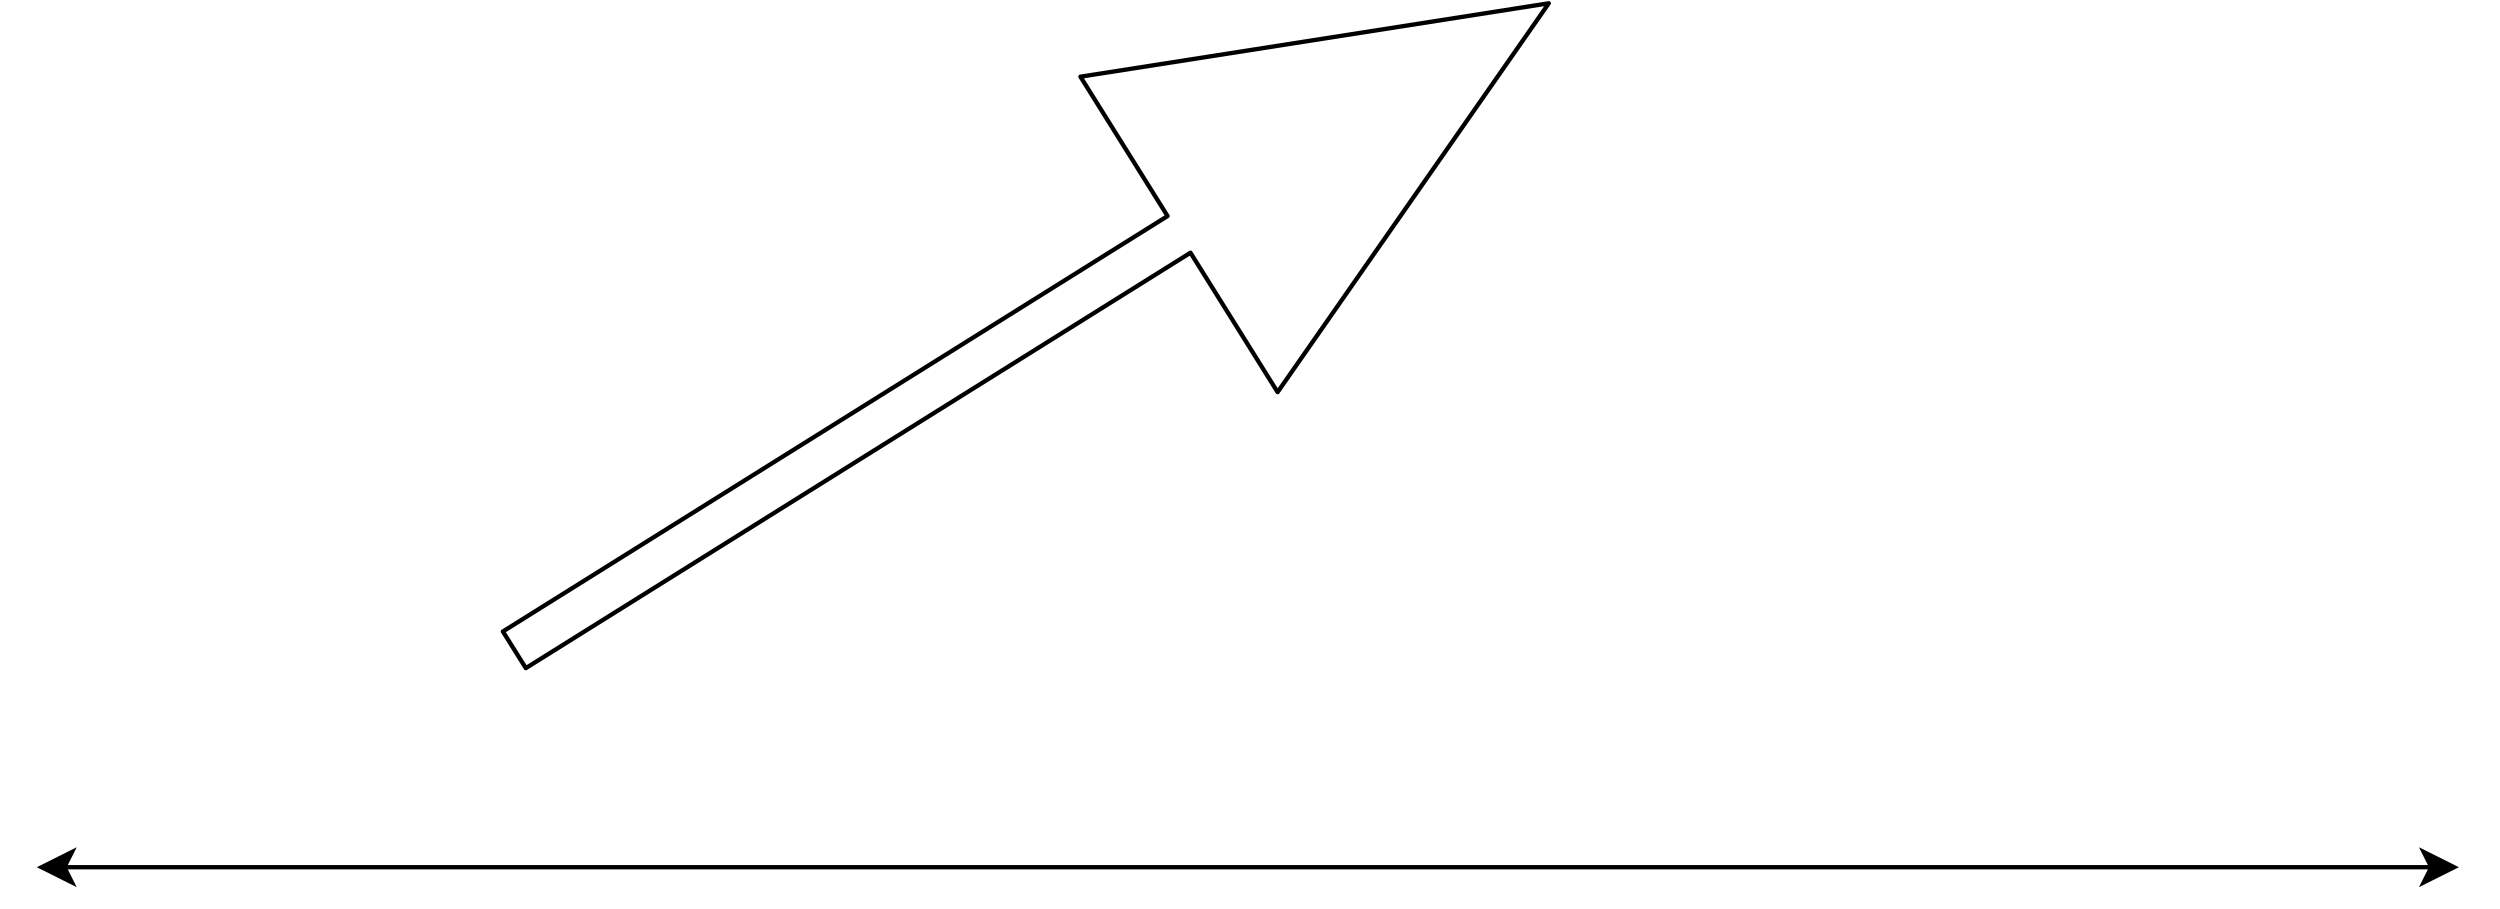
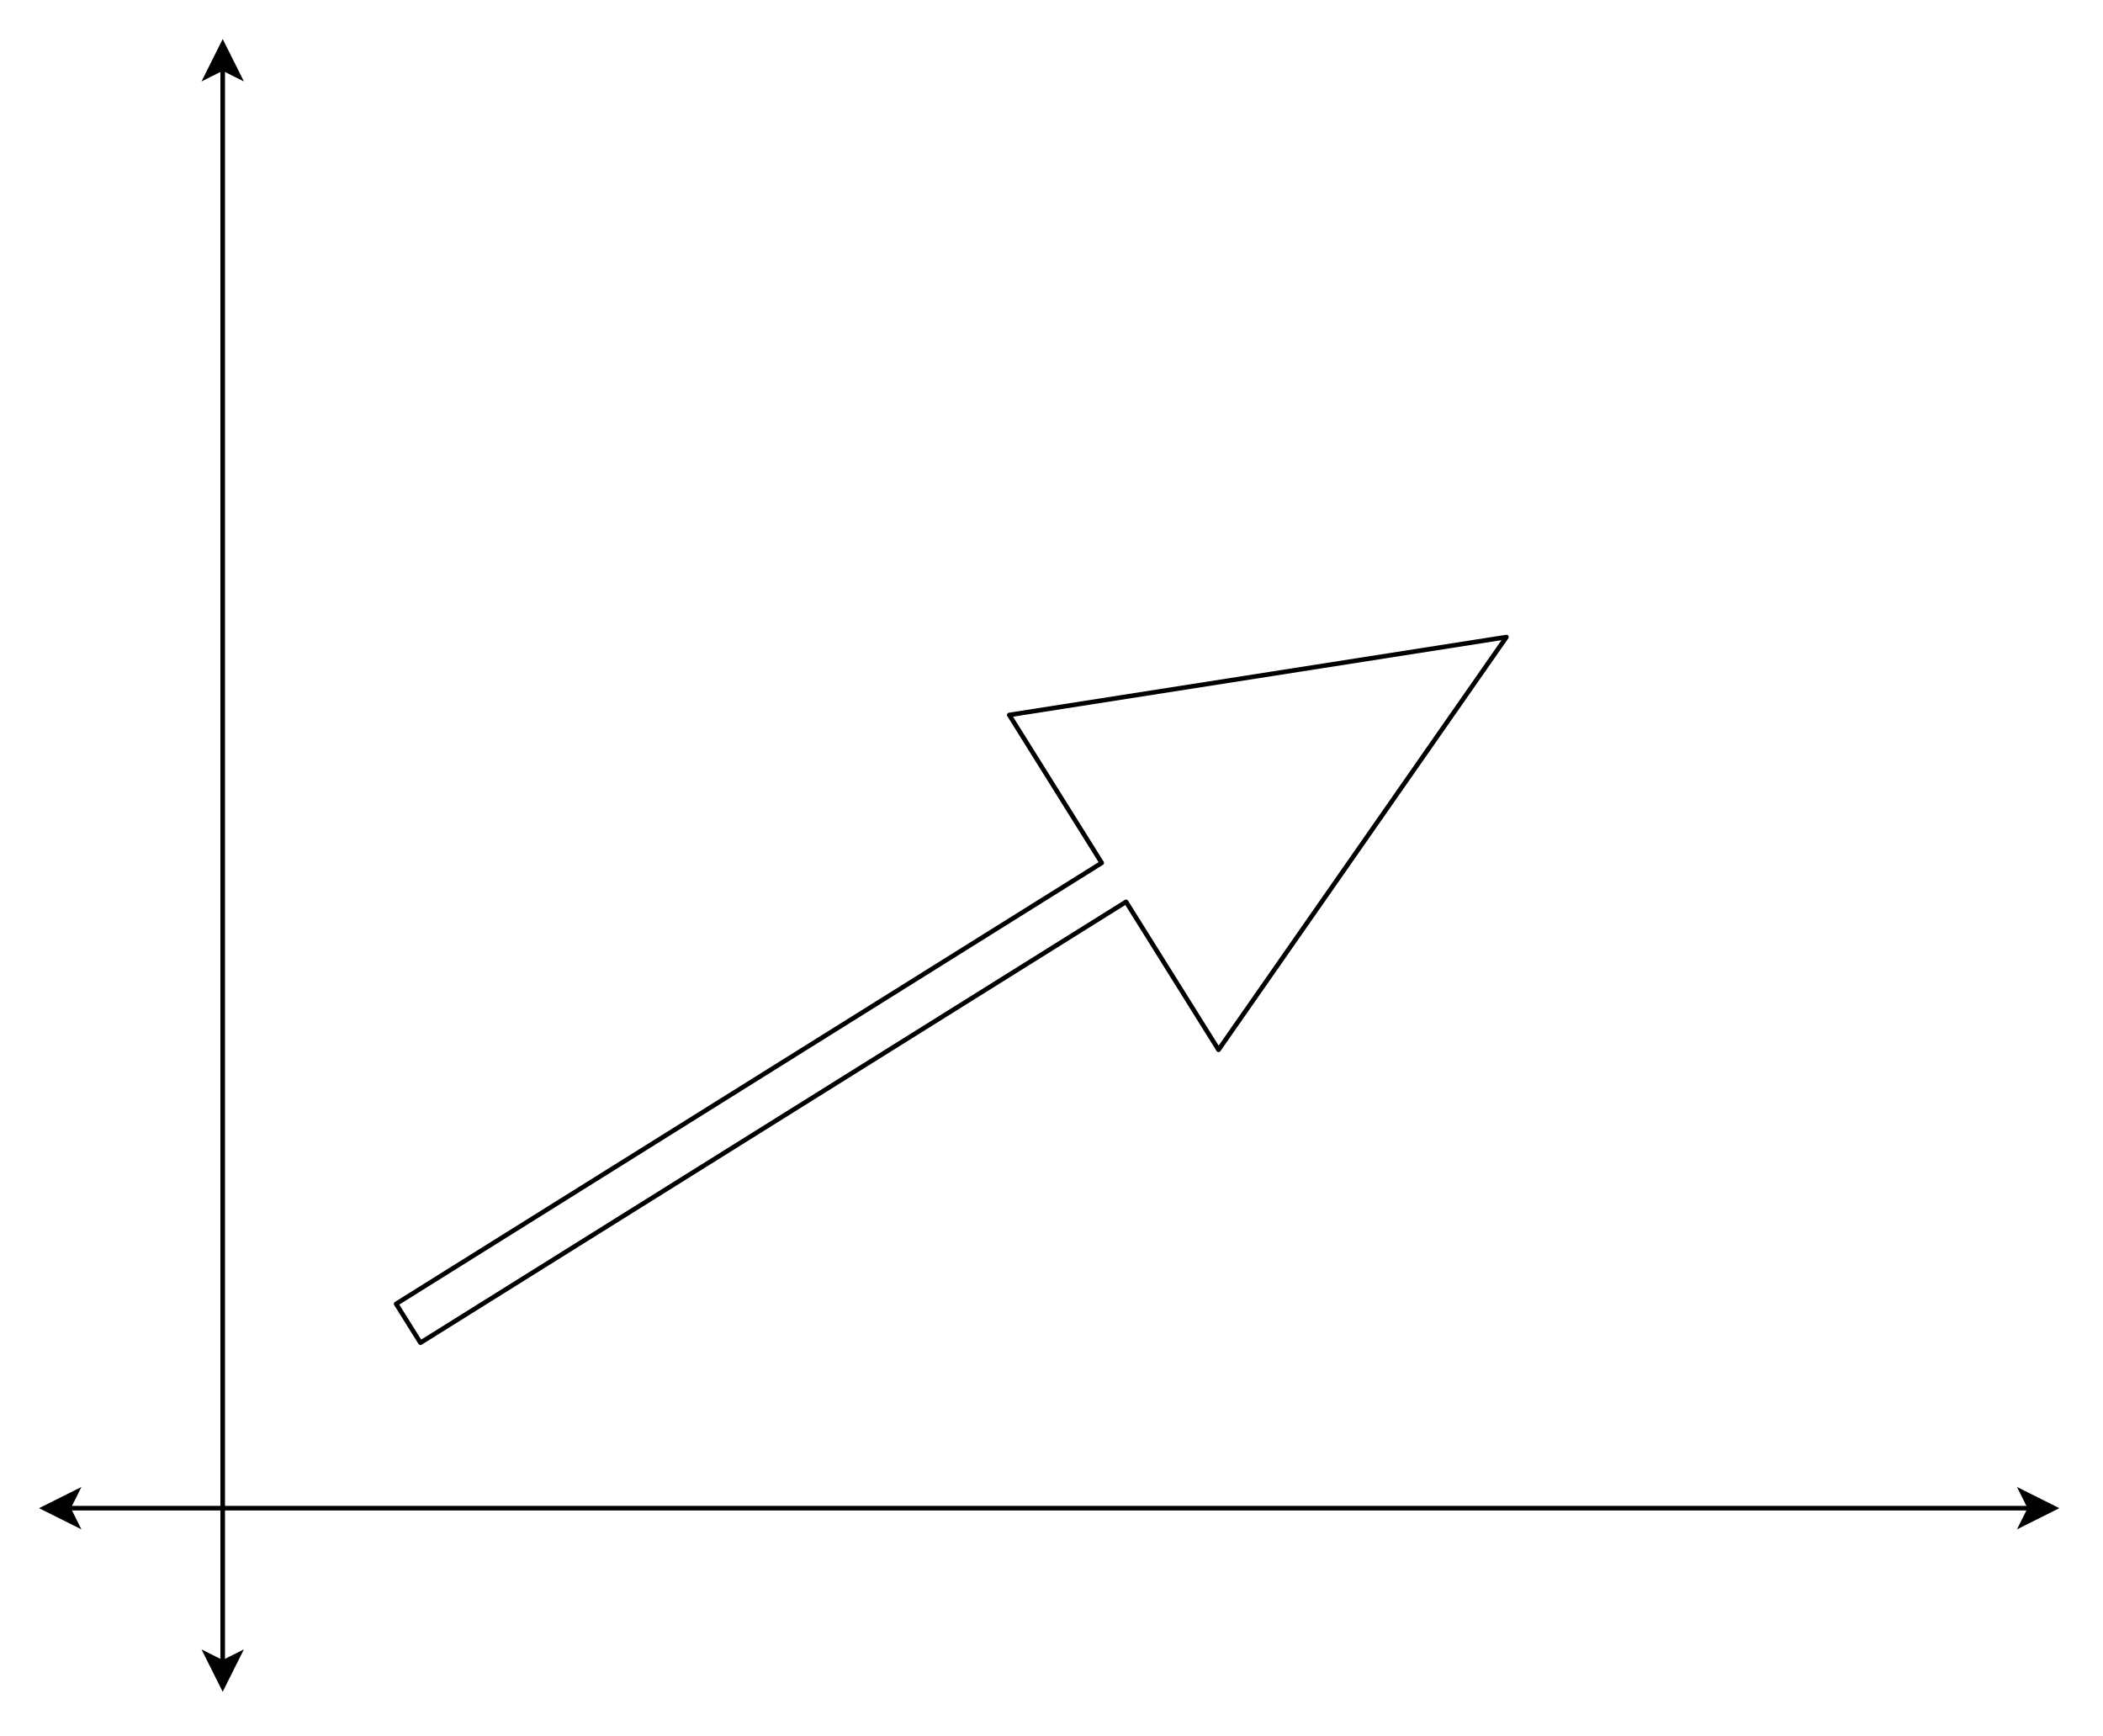
- <svg xmlns="http://www.w3.org/2000/svg" version="1.1" width="578px" height="210px" viewBox="-0.5 -0.5 578 210" content="&lt;mxfile host=&quot;app.diagrams.net&quot; modified=&quot;2021-06-18T18:11:13.868Z&quot; agent=&quot;5.0 (X11; Linux x86_64) AppleWebKit/537.36 (KHTML, like Gecko) Chrome/91.0.447.114 Safari/537.36&quot; etag=&quot;m2sY0BU_OlPYVTO13TFP&quot; version=&quot;14.8.0&quot; type=&quot;github&quot;&gt;&lt;diagram id=&quot;esS2HNG6KFydLUVkfevG&quot; name=&quot;Page-1&quot;&gt;xZTRTsIwFIafZpczYwVhlwoDjSExYqLxxtT1sDV0K3YFBk9vsS1bYSjxxpul/Xr69/T8p/PQMK8mAi+zKSfAvDAglYdGXhgO+pH67sFWgx4aaJAKSjTq1GBGd2BgYOiKEiidQMk5k3TpwoQXBSTSYVgIvnHD5py5py5xCidglmB2Sl8okZmh10FQL9wBTTNzdGQXcmyDDSgzTPimgVDsoaHgXOpRXg2B7Wtn66L3jc+sHhITUMhLNsyng2TnR3H0XjxU2QJeP8Yzv6tV1pitzIVNsnJrK6DyXu6HcwbVzb6iHrqFgpjhKGG4LGmiYCZzpkBHr9tq9Xt6bqxF6CrsK3KavbkQEMcQc5cJ8Byk2KqATW1Dz5Q2axhgmQCGJV27NmLTDelB7nDCI6cqkzAwjduxOqZvkW1IK1HylUjA7GqW/UgIRa6Qah1XSGKRgjwRUoPGtWv07Wq7w4vJ/aeIn3bwhspe+EwyAr7f+d3hVjdLlZf80eRWv1o8/S8Lu0cOHhf+UgcPb/2c0J8dVNP6/evw+ieK4i8=&lt;/diagram&gt;&lt;/mxfile&gt;" resource="https://app.diagrams.net/#Hmikee-AI%2FBitcoin-Price-Prediction%2Fmain%2Fnew.svg">
+ <svg xmlns="http://www.w3.org/2000/svg" version="1.1" width="458px" height="378px" viewBox="-0.5 -0.5 458 378" content="&lt;mxfile host=&quot;app.diagrams.net&quot; modified=&quot;2021-06-18T18:11:53.286Z&quot; agent=&quot;5.0 (X11; Linux x86_64) AppleWebKit/537.36 (KHTML, like Gecko) Chrome/91.0.447.114 Safari/537.36&quot; etag=&quot;ddJlPVKNOiu_qc2Tshss&quot; version=&quot;14.8.0&quot; type=&quot;github&quot;&gt;&lt;diagram id=&quot;esS2HNG6KFydLUVkfevG&quot; name=&quot;Page-1&quot;&gt;5ZVbT8IwFIB/zR4x28r1UWGgMSRGTDS+mLoetoZuxa7A4NdbbMtuKIZofPCFtF9PT0/P1zAHDZN8IvAynnICzPFdkjto5Ph+vzdQv3uw1aCD+hpEghKNvALM6A4MdA1dUQJZJVByziRdVmHI0xRCWWFYCL6phs05q566xBE0wCzErEkfKZGxoV3XLRaugUaxOXpgFxJsgw3IYkz4poRQ4KCh4FzqUZIPge17Z/ui940/WT0UJiCV39kwn/bDXWsQDF7S2zxewNPreNZq6yxrzFbmwqZYubUdUHUv98M5g/xy31EHXUFKzHAUMpxlNFQwlglTwNPrtlu9jp4btQhd+D1FmtWbCwGpCDF3mQBPQIqtCtgUGjqmtXFJgGUCGJZ0XdWIzWuIDukOJ9xxqirxXfNwPavNvFtk5zZFxlciBLOr3PZaItStJvJ6tUQSiwhkI5EalK5doA+rxw0vJjdvIrjfwTPKOv4DiQm0Wt5pw0dtZqou+aXko76OOP0rhe2awe6ZBtv9E4l+2aD/bw3WGt92zzTYyPND/tS0+P/W4cVHEAXv&lt;/diagram&gt;&lt;/mxfile&gt;" resource="https://app.diagrams.net/#Hmikee-AI%2FBitcoin-Price-Prediction%2Fmain%2Fnew.svg">
  <defs />
  <g>
-     <path d="M 121.07 153.97 L 115.77 145.5 L 269.44 49.45 L 249.3 17.23 L 357.58 0.26 L 294.88 90.16 L 274.74 57.93 Z" fill="none" stroke="#000000" stroke-linejoin="round" stroke-miterlimit="10" pointer-events="all" />
-     <path d="M 14.37 200 L 561.63 200" fill="none" stroke="#000000" stroke-miterlimit="10" pointer-events="stroke" />
-     <path d="M 9.12 200 L 16.12 196.5 L 14.37 200 L 16.12 203.5 Z" fill="#000000" stroke="#000000" stroke-miterlimit="10" pointer-events="all" />
-     <path d="M 566.88 200 L 559.88 203.5 L 561.63 200 L 559.88 196.5 Z" fill="#000000" stroke="#000000" stroke-miterlimit="10" pointer-events="all" />
+     <path d="M 91.07 291.97 L 85.77 283.5 L 239.44 187.45 L 219.3 155.23 L 327.58 138.26 L 264.88 228.16 L 244.74 195.93 Z" fill="none" stroke="#000000" stroke-linejoin="round" stroke-miterlimit="10" pointer-events="all" />
+     <path d="M 14.37 328 L 441.63 328" fill="none" stroke="#000000" stroke-miterlimit="10" pointer-events="stroke" />
+     <path d="M 9.12 328 L 16.12 324.5 L 14.37 328 L 16.12 331.5 Z" fill="#000000" stroke="#000000" stroke-miterlimit="10" pointer-events="all" />
+     <path d="M 446.88 328 L 439.88 331.5 L 441.63 328 L 439.88 324.5 Z" fill="#000000" stroke="#000000" stroke-miterlimit="10" pointer-events="all" />
+     <path d="M 48 361.63 L 48 14.37" fill="none" stroke="#000000" stroke-miterlimit="10" pointer-events="stroke" />
+     <path d="M 48 366.88 L 44.5 359.88 L 48 361.63 L 51.5 359.88 Z" fill="#000000" stroke="#000000" stroke-miterlimit="10" pointer-events="all" />
+     <path d="M 48 9.12 L 51.5 16.12 L 48 14.37 L 44.5 16.12 Z" fill="#000000" stroke="#000000" stroke-miterlimit="10" pointer-events="all" />
  </g>
</svg>
